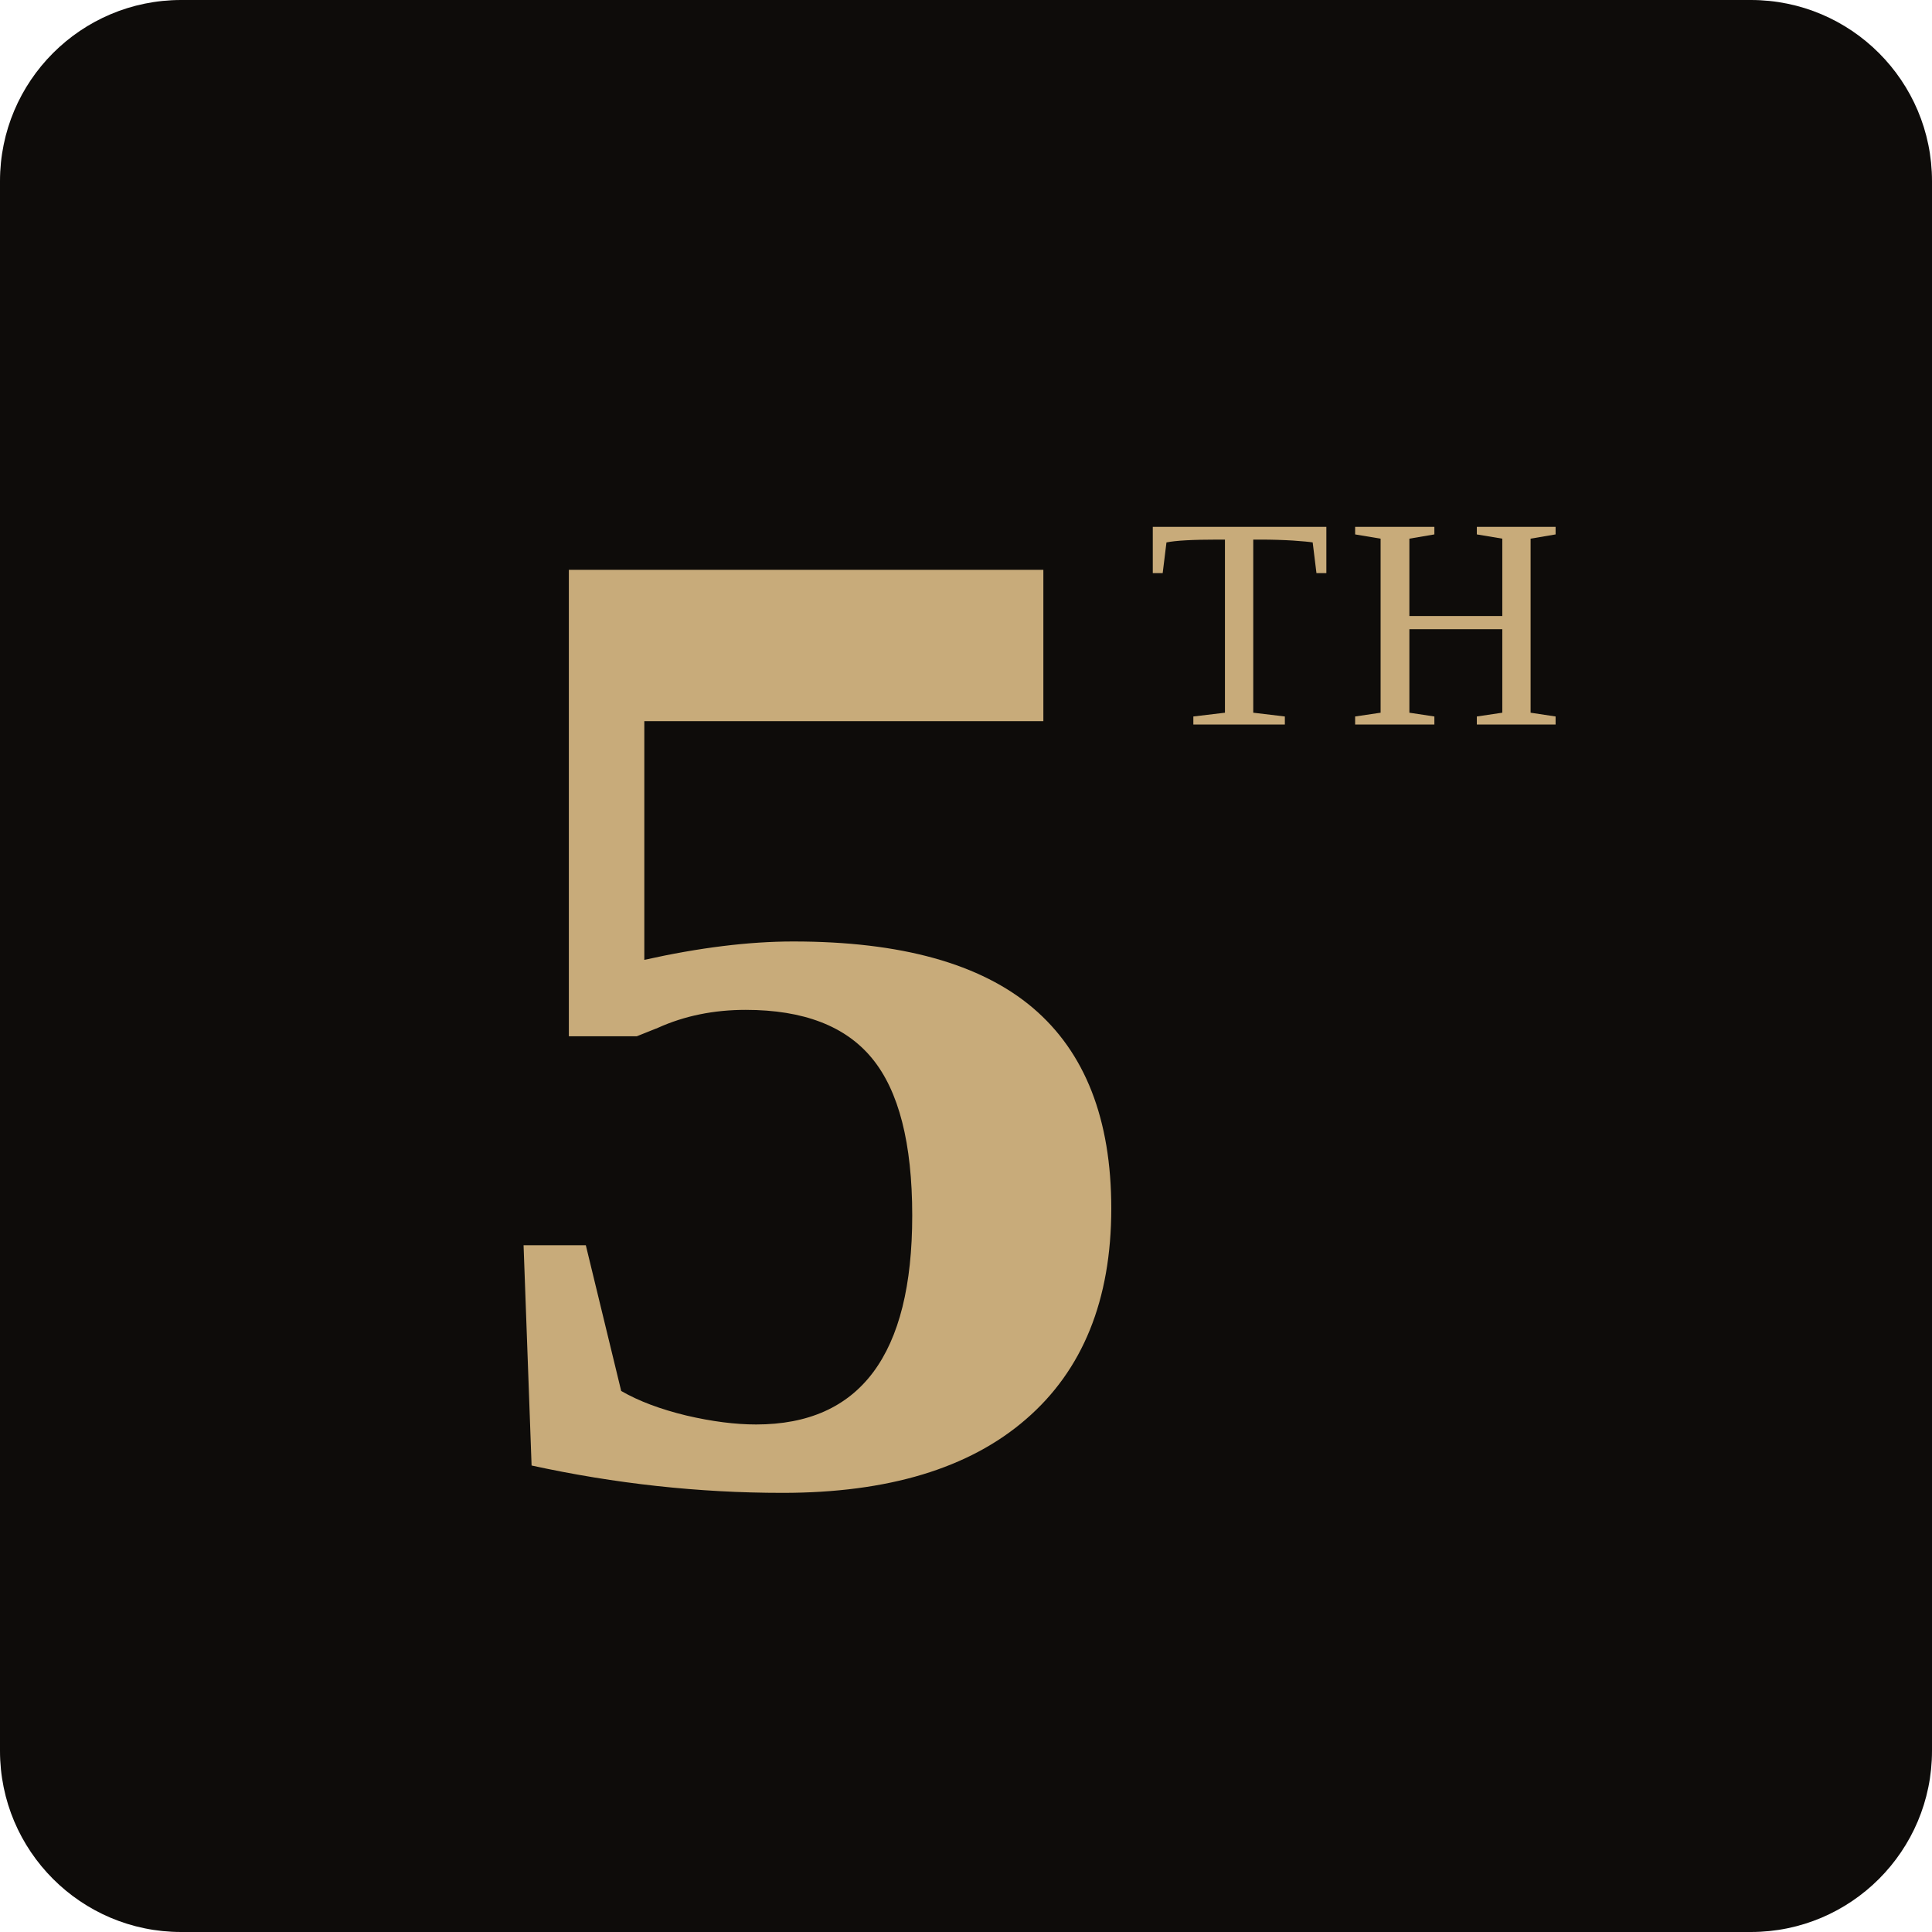
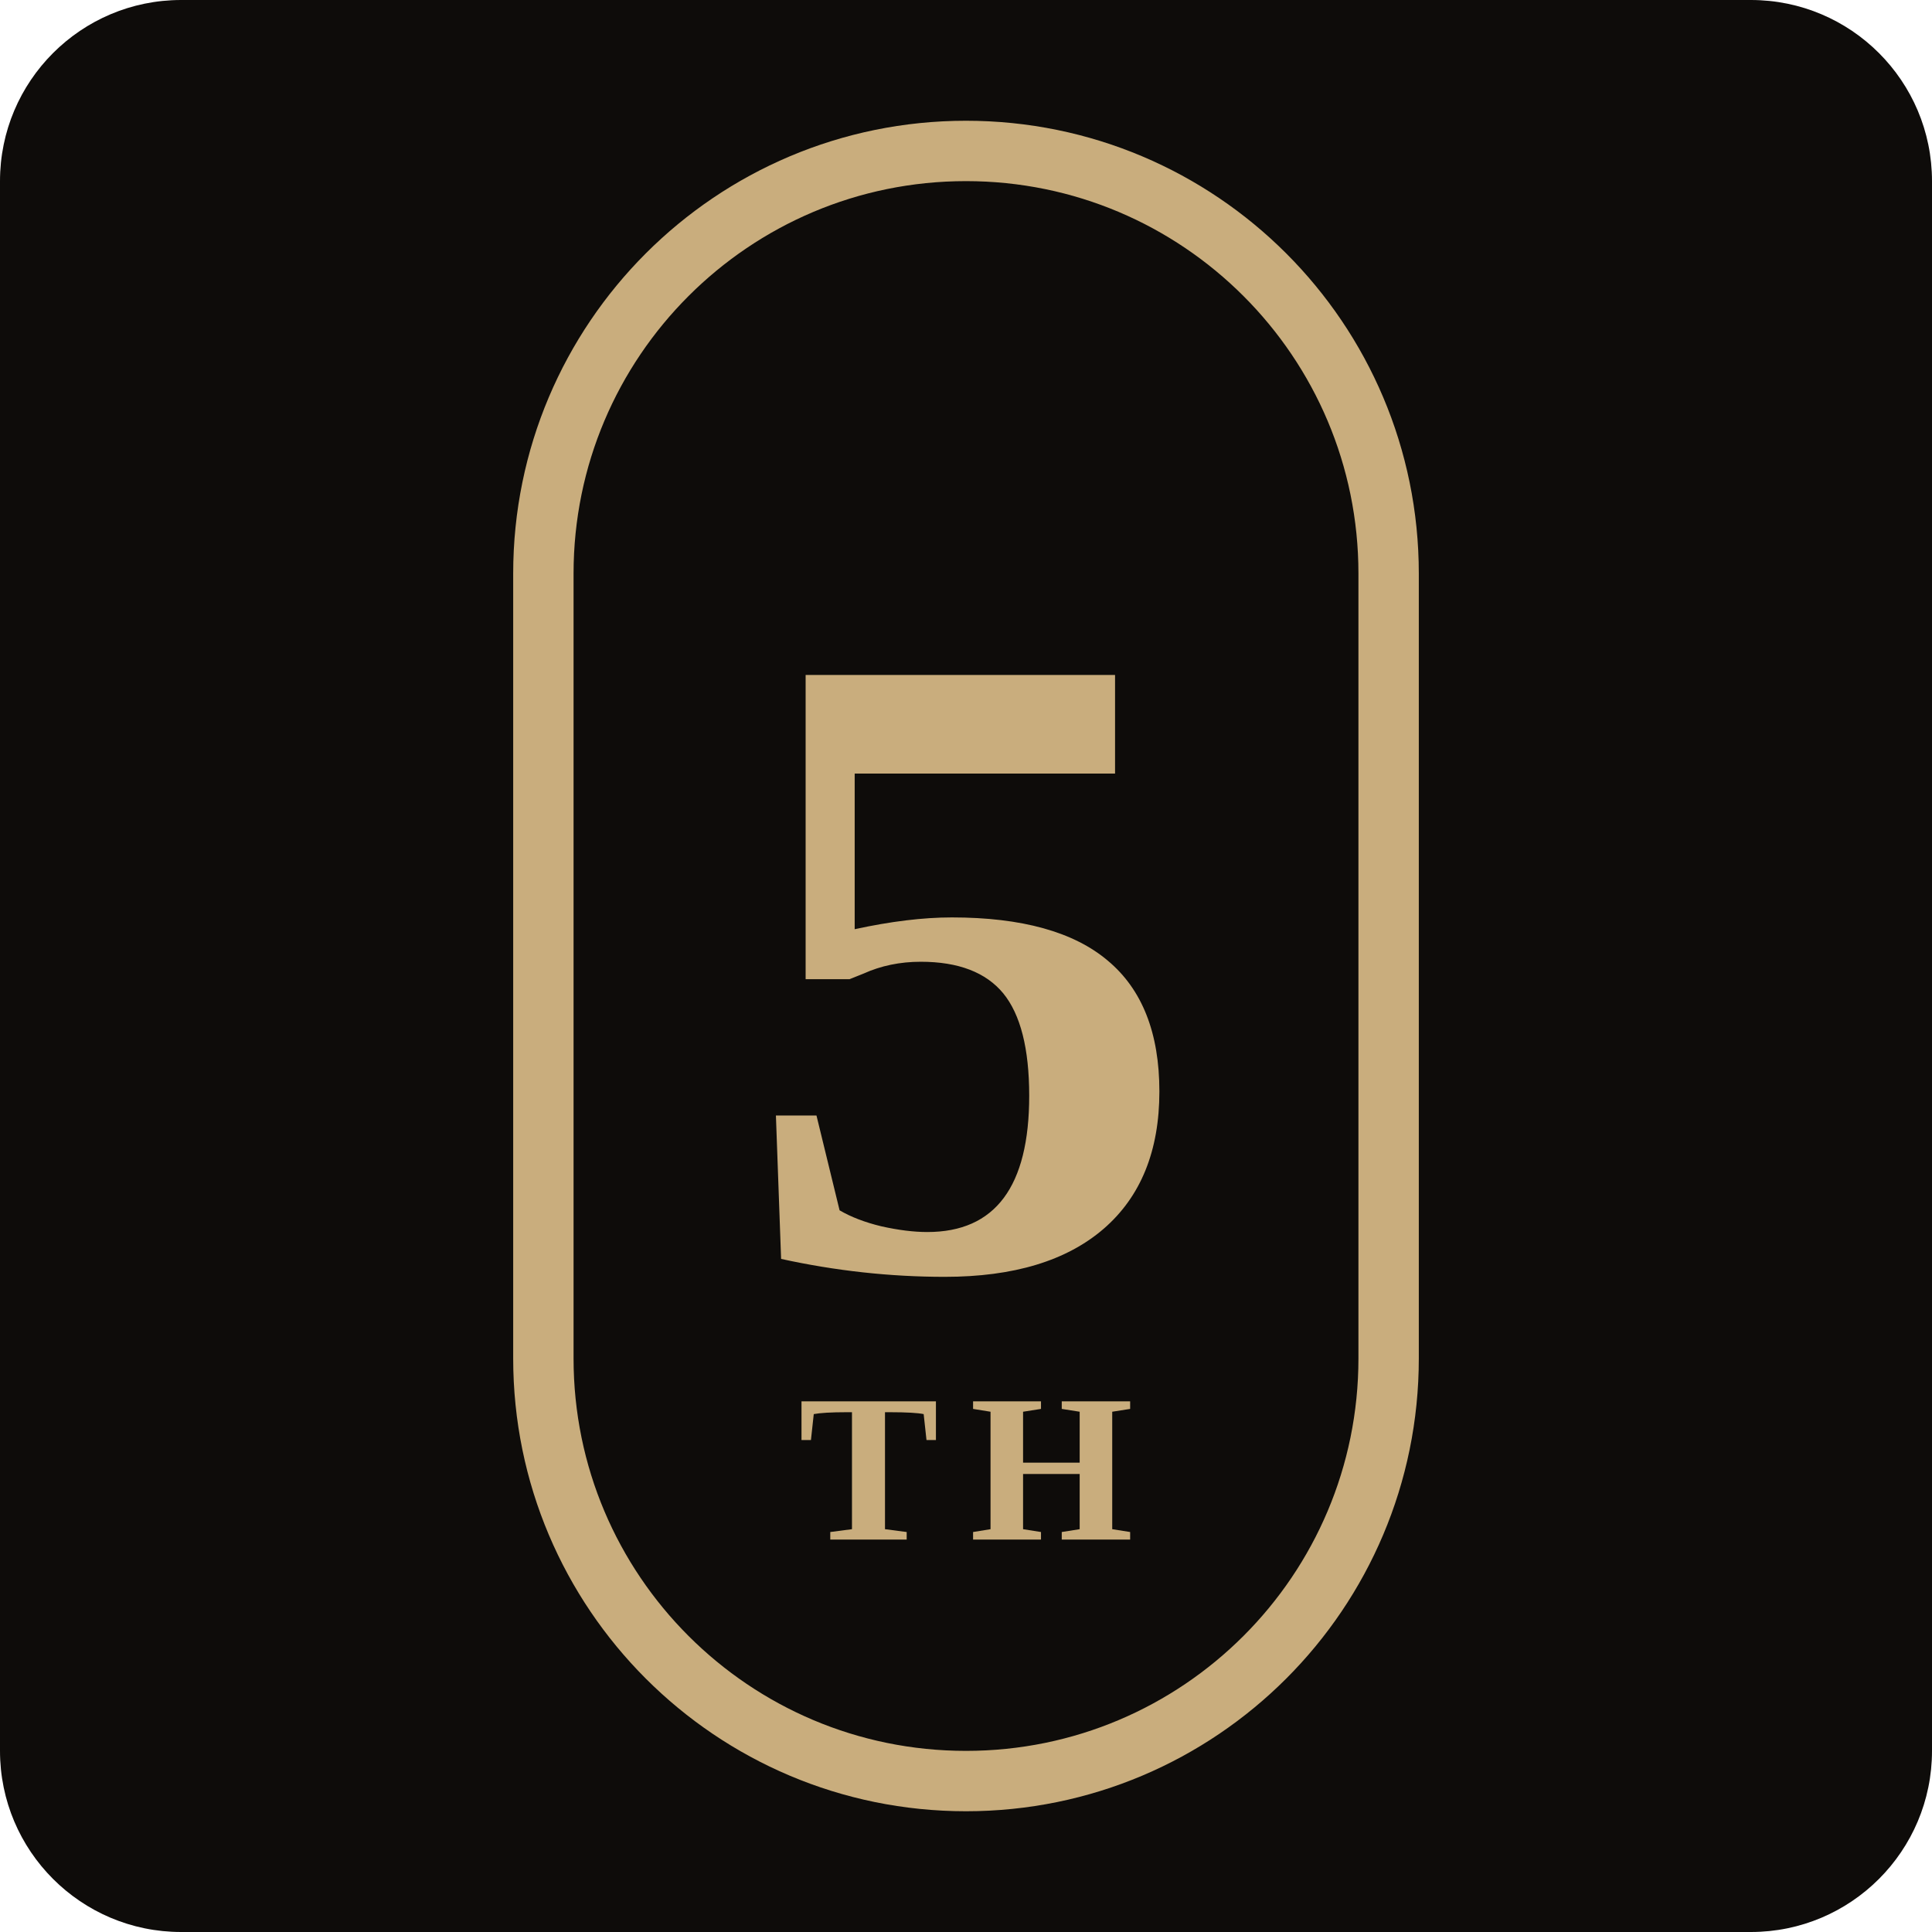
<svg xmlns="http://www.w3.org/2000/svg" viewBox="0 0 64 64">
  <rect width="64" height="64" rx="6" fill="#0e0c0a" />
-   <text x="27" y="49" text-anchor="middle" font-family="'Cormorant Garamond', Georgia, 'Times New Roman', serif" font-weight="600" font-size="46" fill="#c8ab7a">5</text>
-   <text x="38" y="24" font-family="Georgia, 'Times New Roman', serif" font-size="10" letter-spacing="0.5" fill="#c8ab7a">TH</text>
+   <rect x="18" y="5" width="28" height="54" rx="14" fill="none" stroke="#c9ad7d" stroke-width="2" />
+   <text x="32" y="42" text-anchor="middle" font-family="'Cinzel', Georgia, 'Times New Roman', serif" font-weight="900" font-size="30" fill="#c9ad7d">5</text>
+   <text x="32" y="51" text-anchor="middle" font-family="Georgia, 'Times New Roman', serif" font-weight="700" font-size="7" letter-spacing="1" fill="#c9ad7d">TH</text>
</svg>
